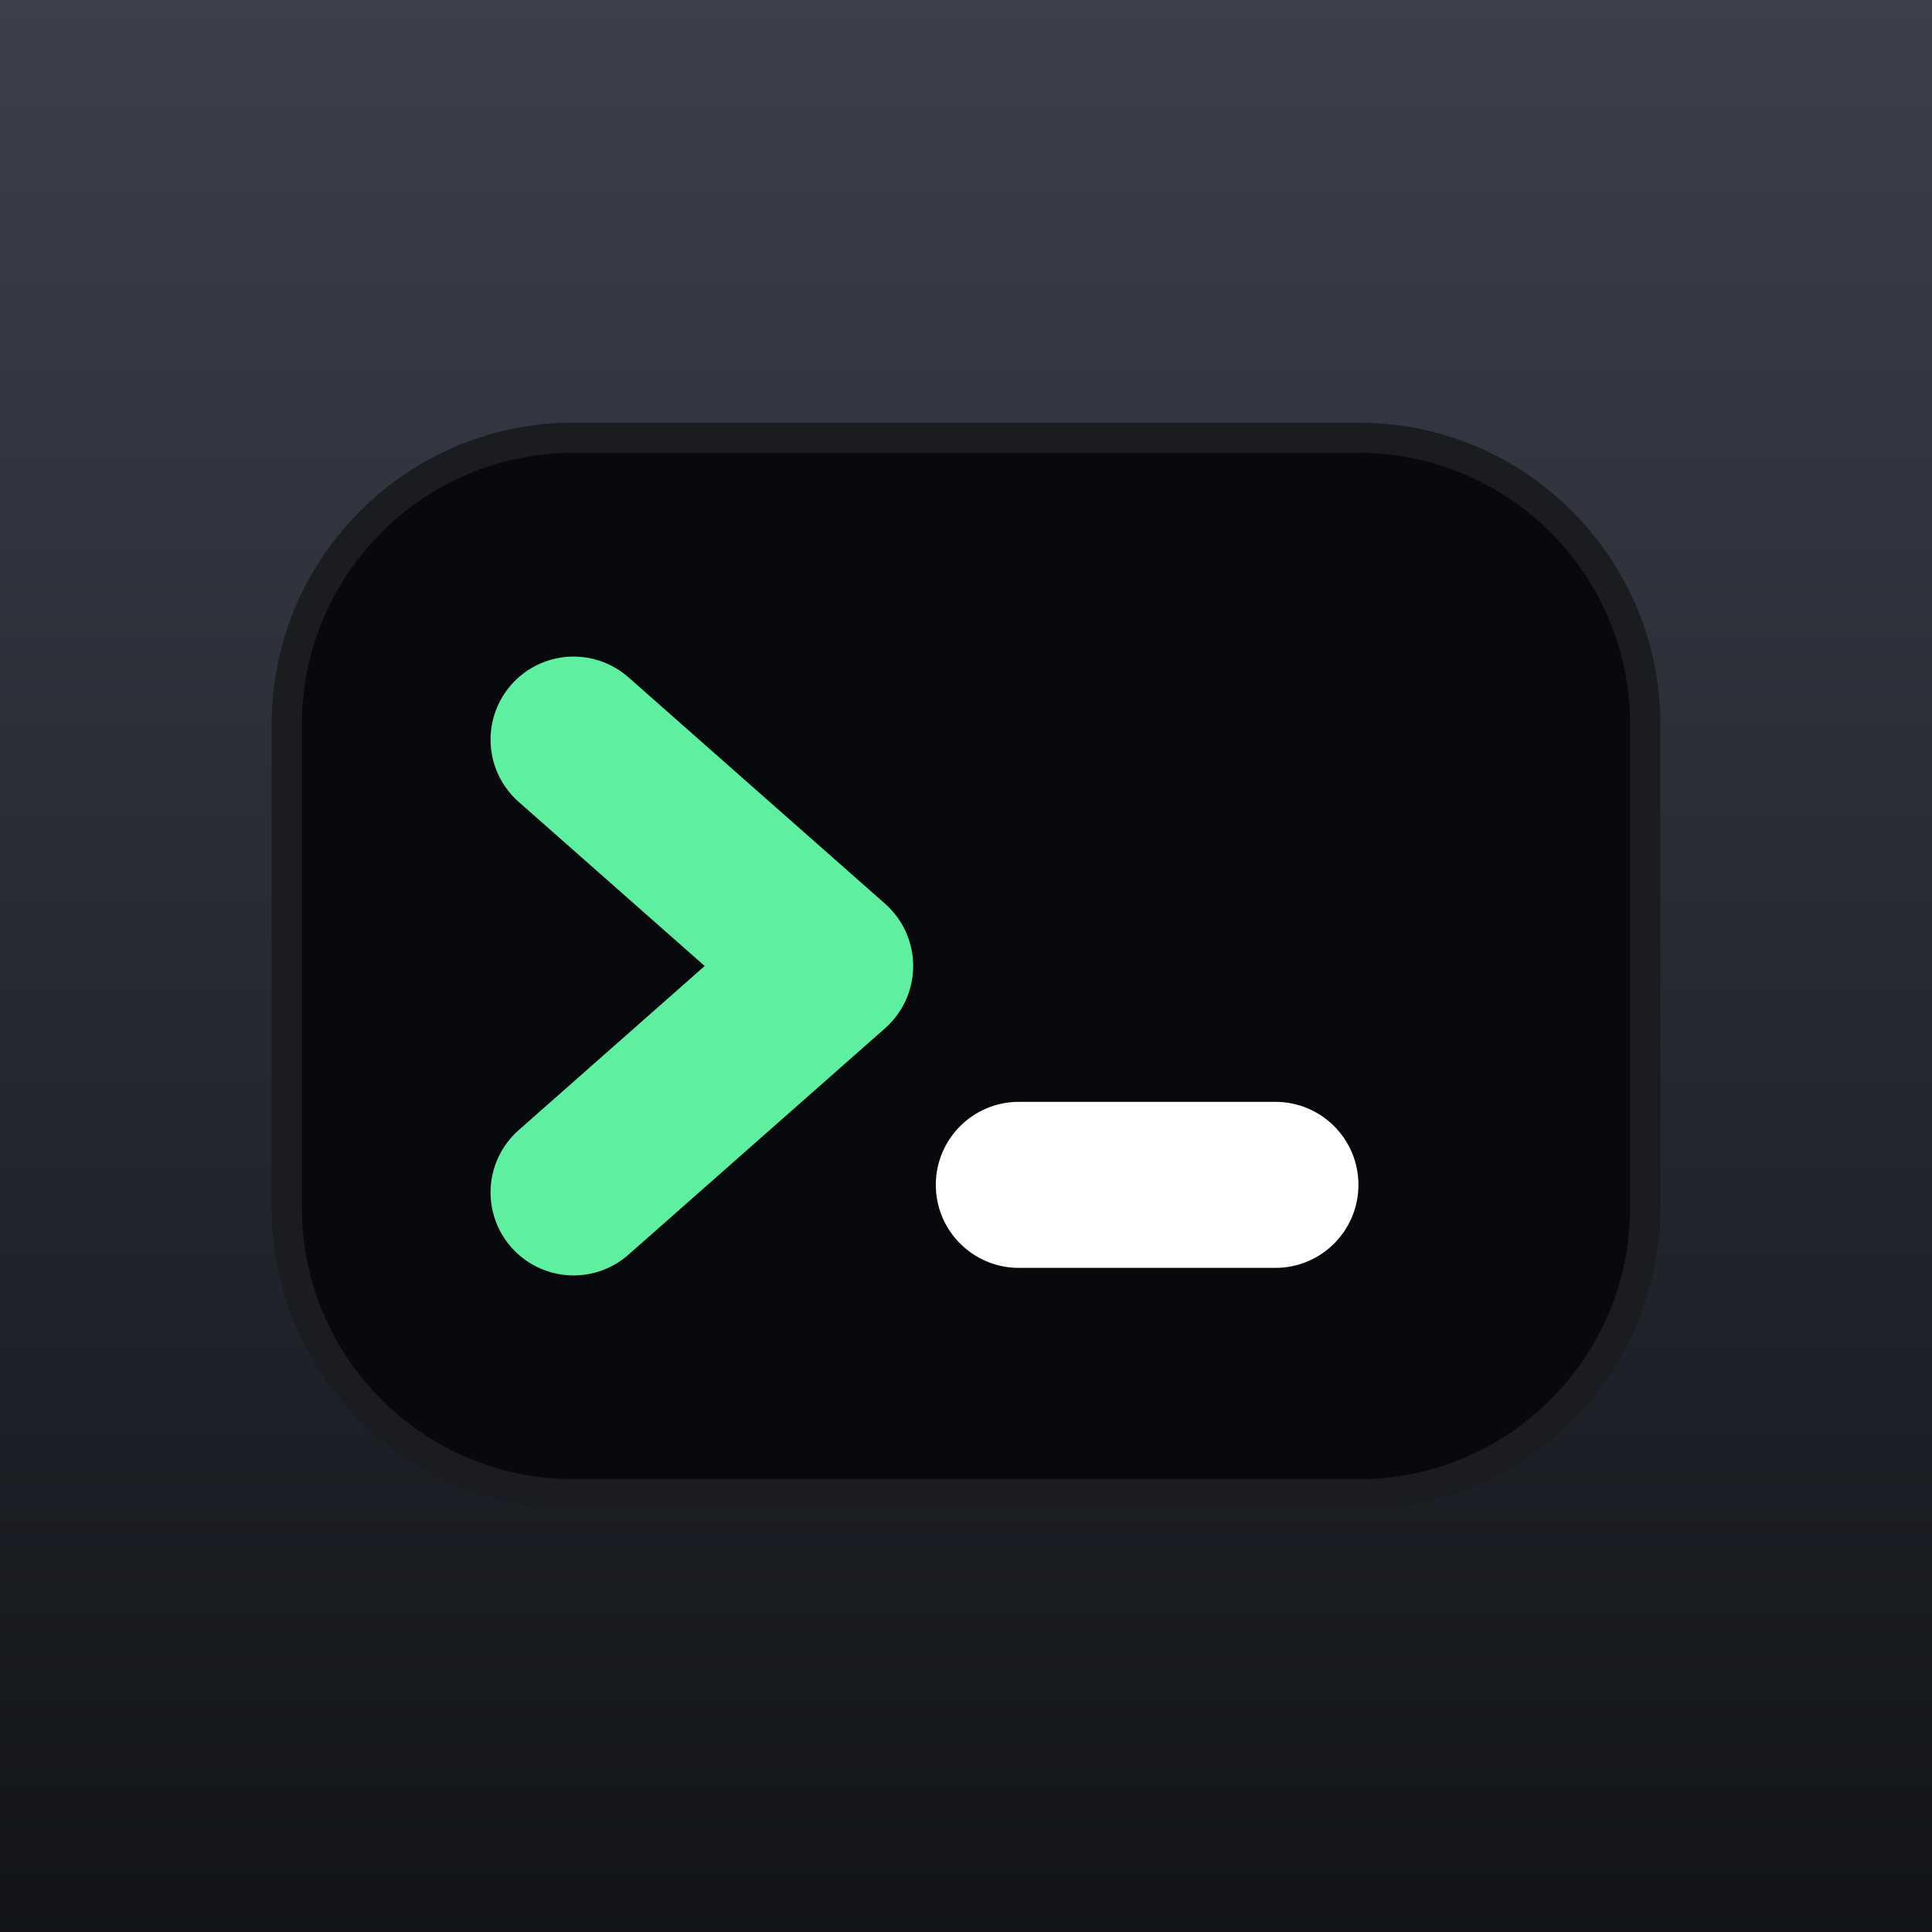
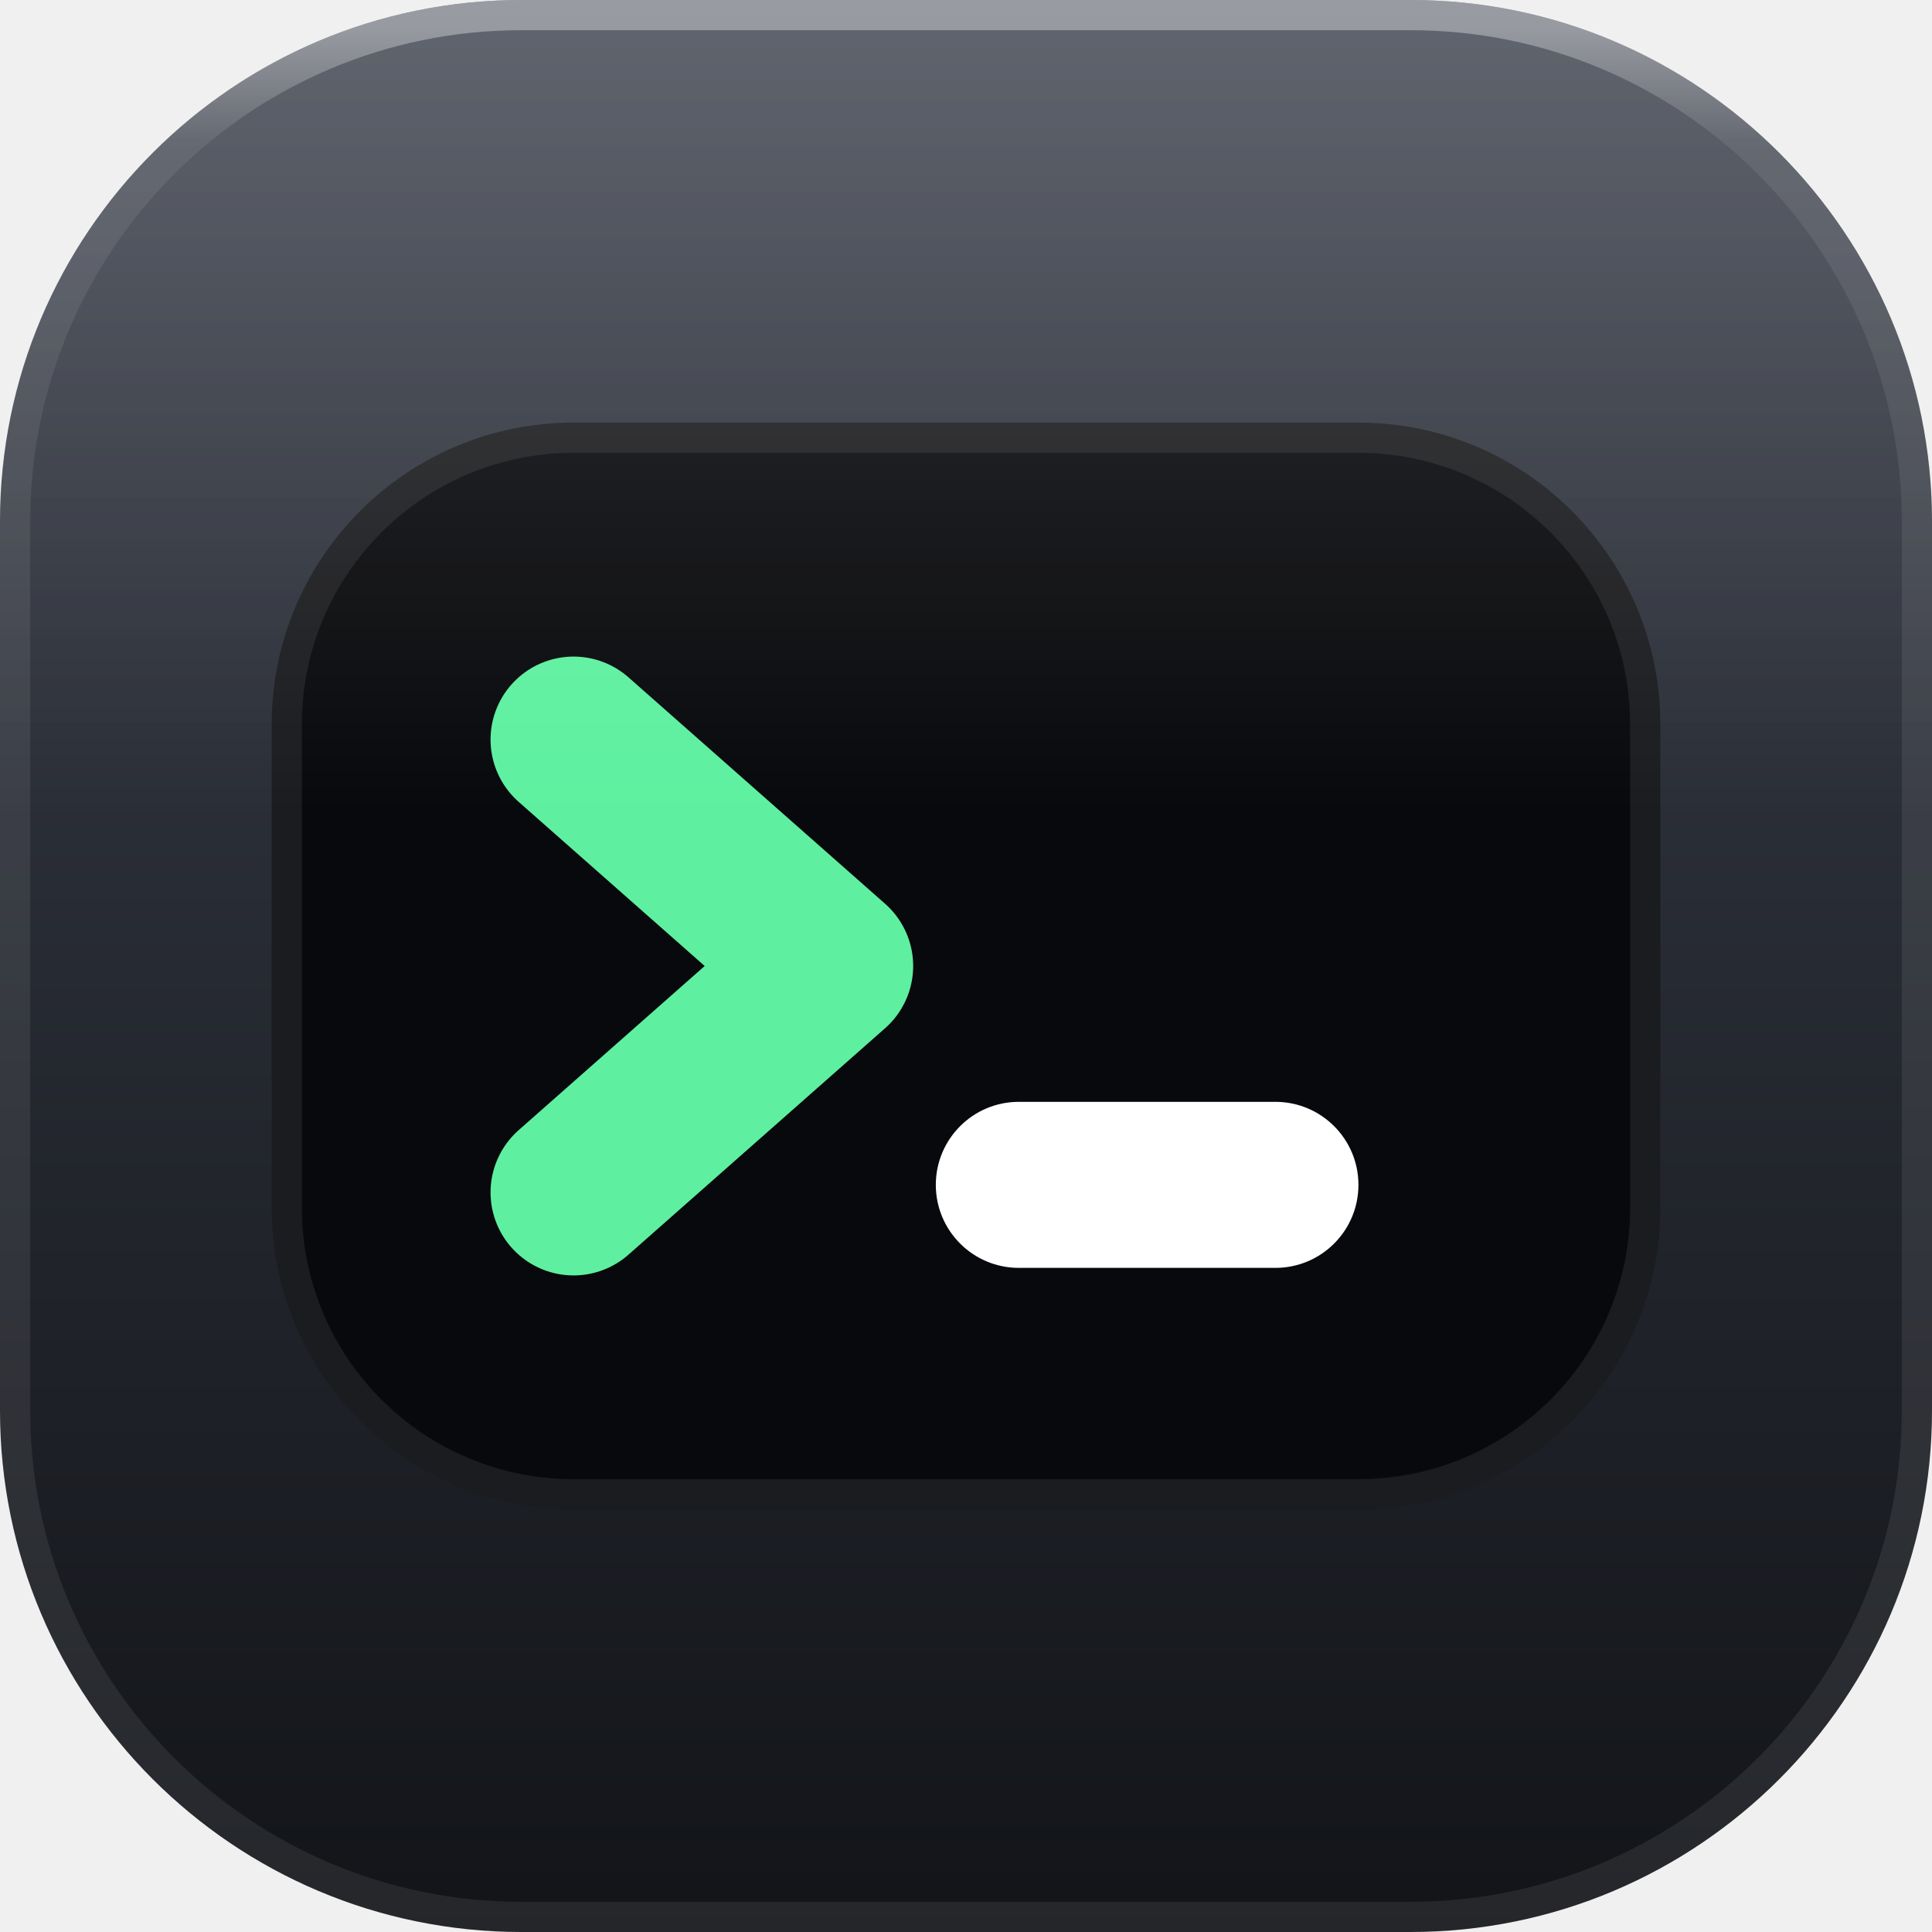
<svg xmlns="http://www.w3.org/2000/svg" viewBox="0 0 64 64" width="64" height="64">
  <defs>
-     <linearGradient id="bg" x1="0" y1="0" x2="0" y2="1">
-       <stop offset="0" stop-color="#3b404c" />
-       <stop offset="1" stop-color="#121418" />
+     <clipPath id="tile">
+       <rect width="64" height="64" rx="17.28" />
+     </clipPath>
+     <linearGradient id="sheen" x1="0" y1="0" x2="0" y2="1">
+       <stop offset="0" stop-color="#fff" stop-opacity="0.2" />
+       <stop offset="0.42" stop-color="#fff" stop-opacity="0" />
+     </linearGradient>
+     <linearGradient id="edge" x1="0" y1="0" x2="0" y2="1">
+       <stop offset="0" stop-color="#fff" stop-opacity="0.35" />
+       <stop offset="0.06" stop-color="#fff" stop-opacity="0.08" />
    </linearGradient>
  </defs>
-   <rect width="64" height="64" fill="url(#bg)" />
-   <rect x="9" y="14" width="46" height="36" rx="10" fill="#08090c" />
-   <rect x="9.5" y="14.5" width="45" height="35" rx="9.5" fill="none" stroke="#ffffff14" />
-   <path d="M19 24.5 27.5 32 19 39.5" fill="none" stroke="#5ef0a0" stroke-width="5.5" stroke-linecap="round" stroke-linejoin="round" />
-   <rect x="31" y="36.5" width="14" height="5.5" rx="2.75" fill="#fff" />
+   <g clip-path="url(#tile)">
+     <defs>
+       <linearGradient id="bg" x1="0" y1="0" x2="0" y2="1">
+         <stop offset="0" stop-color="#3b404c" />
+         <stop offset="1" stop-color="#121418" />
+       </linearGradient>
+     </defs>
+     <rect width="64" height="64" fill="url(#bg)" />
+     <rect x="9" y="14" width="46" height="36" rx="10" fill="#08090c" />
+     <rect x="9.5" y="14.5" width="45" height="35" rx="9.5" fill="none" stroke="#ffffff14" />
+     <path d="M19 24.5 27.5 32 19 39.5" fill="none" stroke="#5ef0a0" stroke-width="5.5" stroke-linecap="round" stroke-linejoin="round" />
+     <rect x="31" y="36.5" width="14" height="5.5" rx="2.75" fill="#fff" />
+   </g>
+   <rect width="64" height="64" rx="17.28" fill="url(#sheen)" />
+   <rect x="0.5" y="0.5" width="63" height="63" rx="16.78" fill="none" stroke="url(#edge)" />
</svg>
